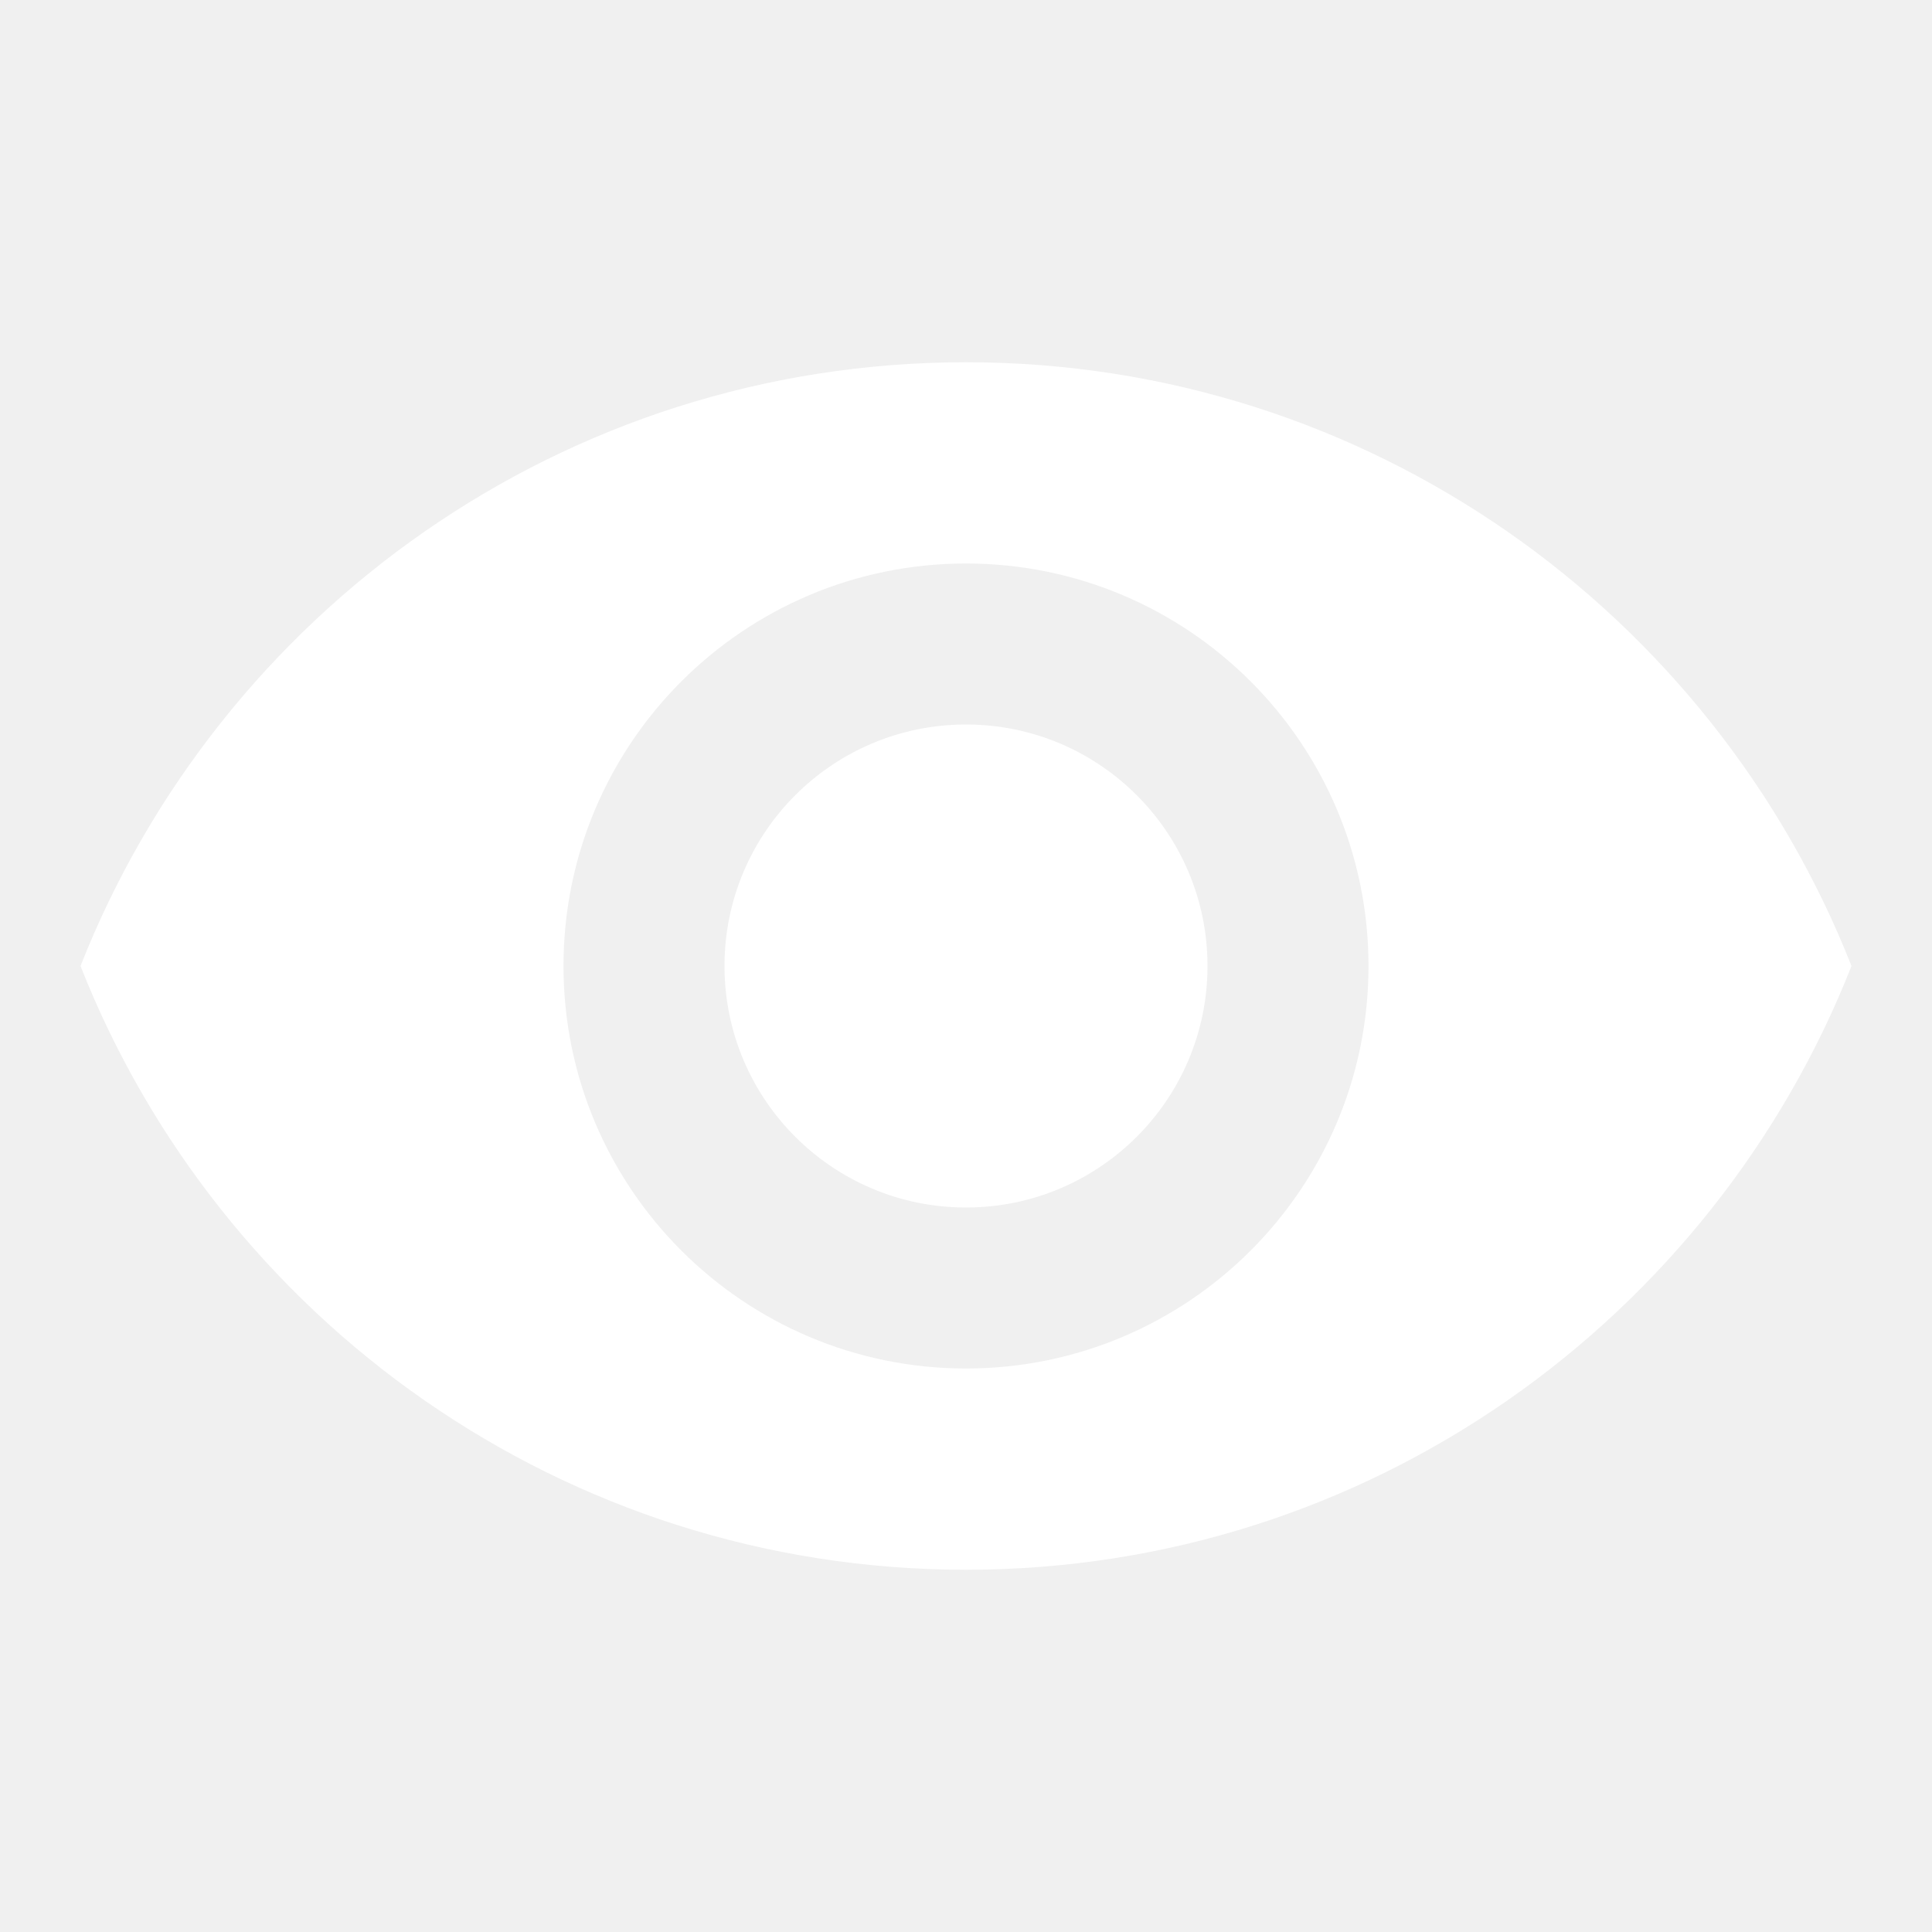
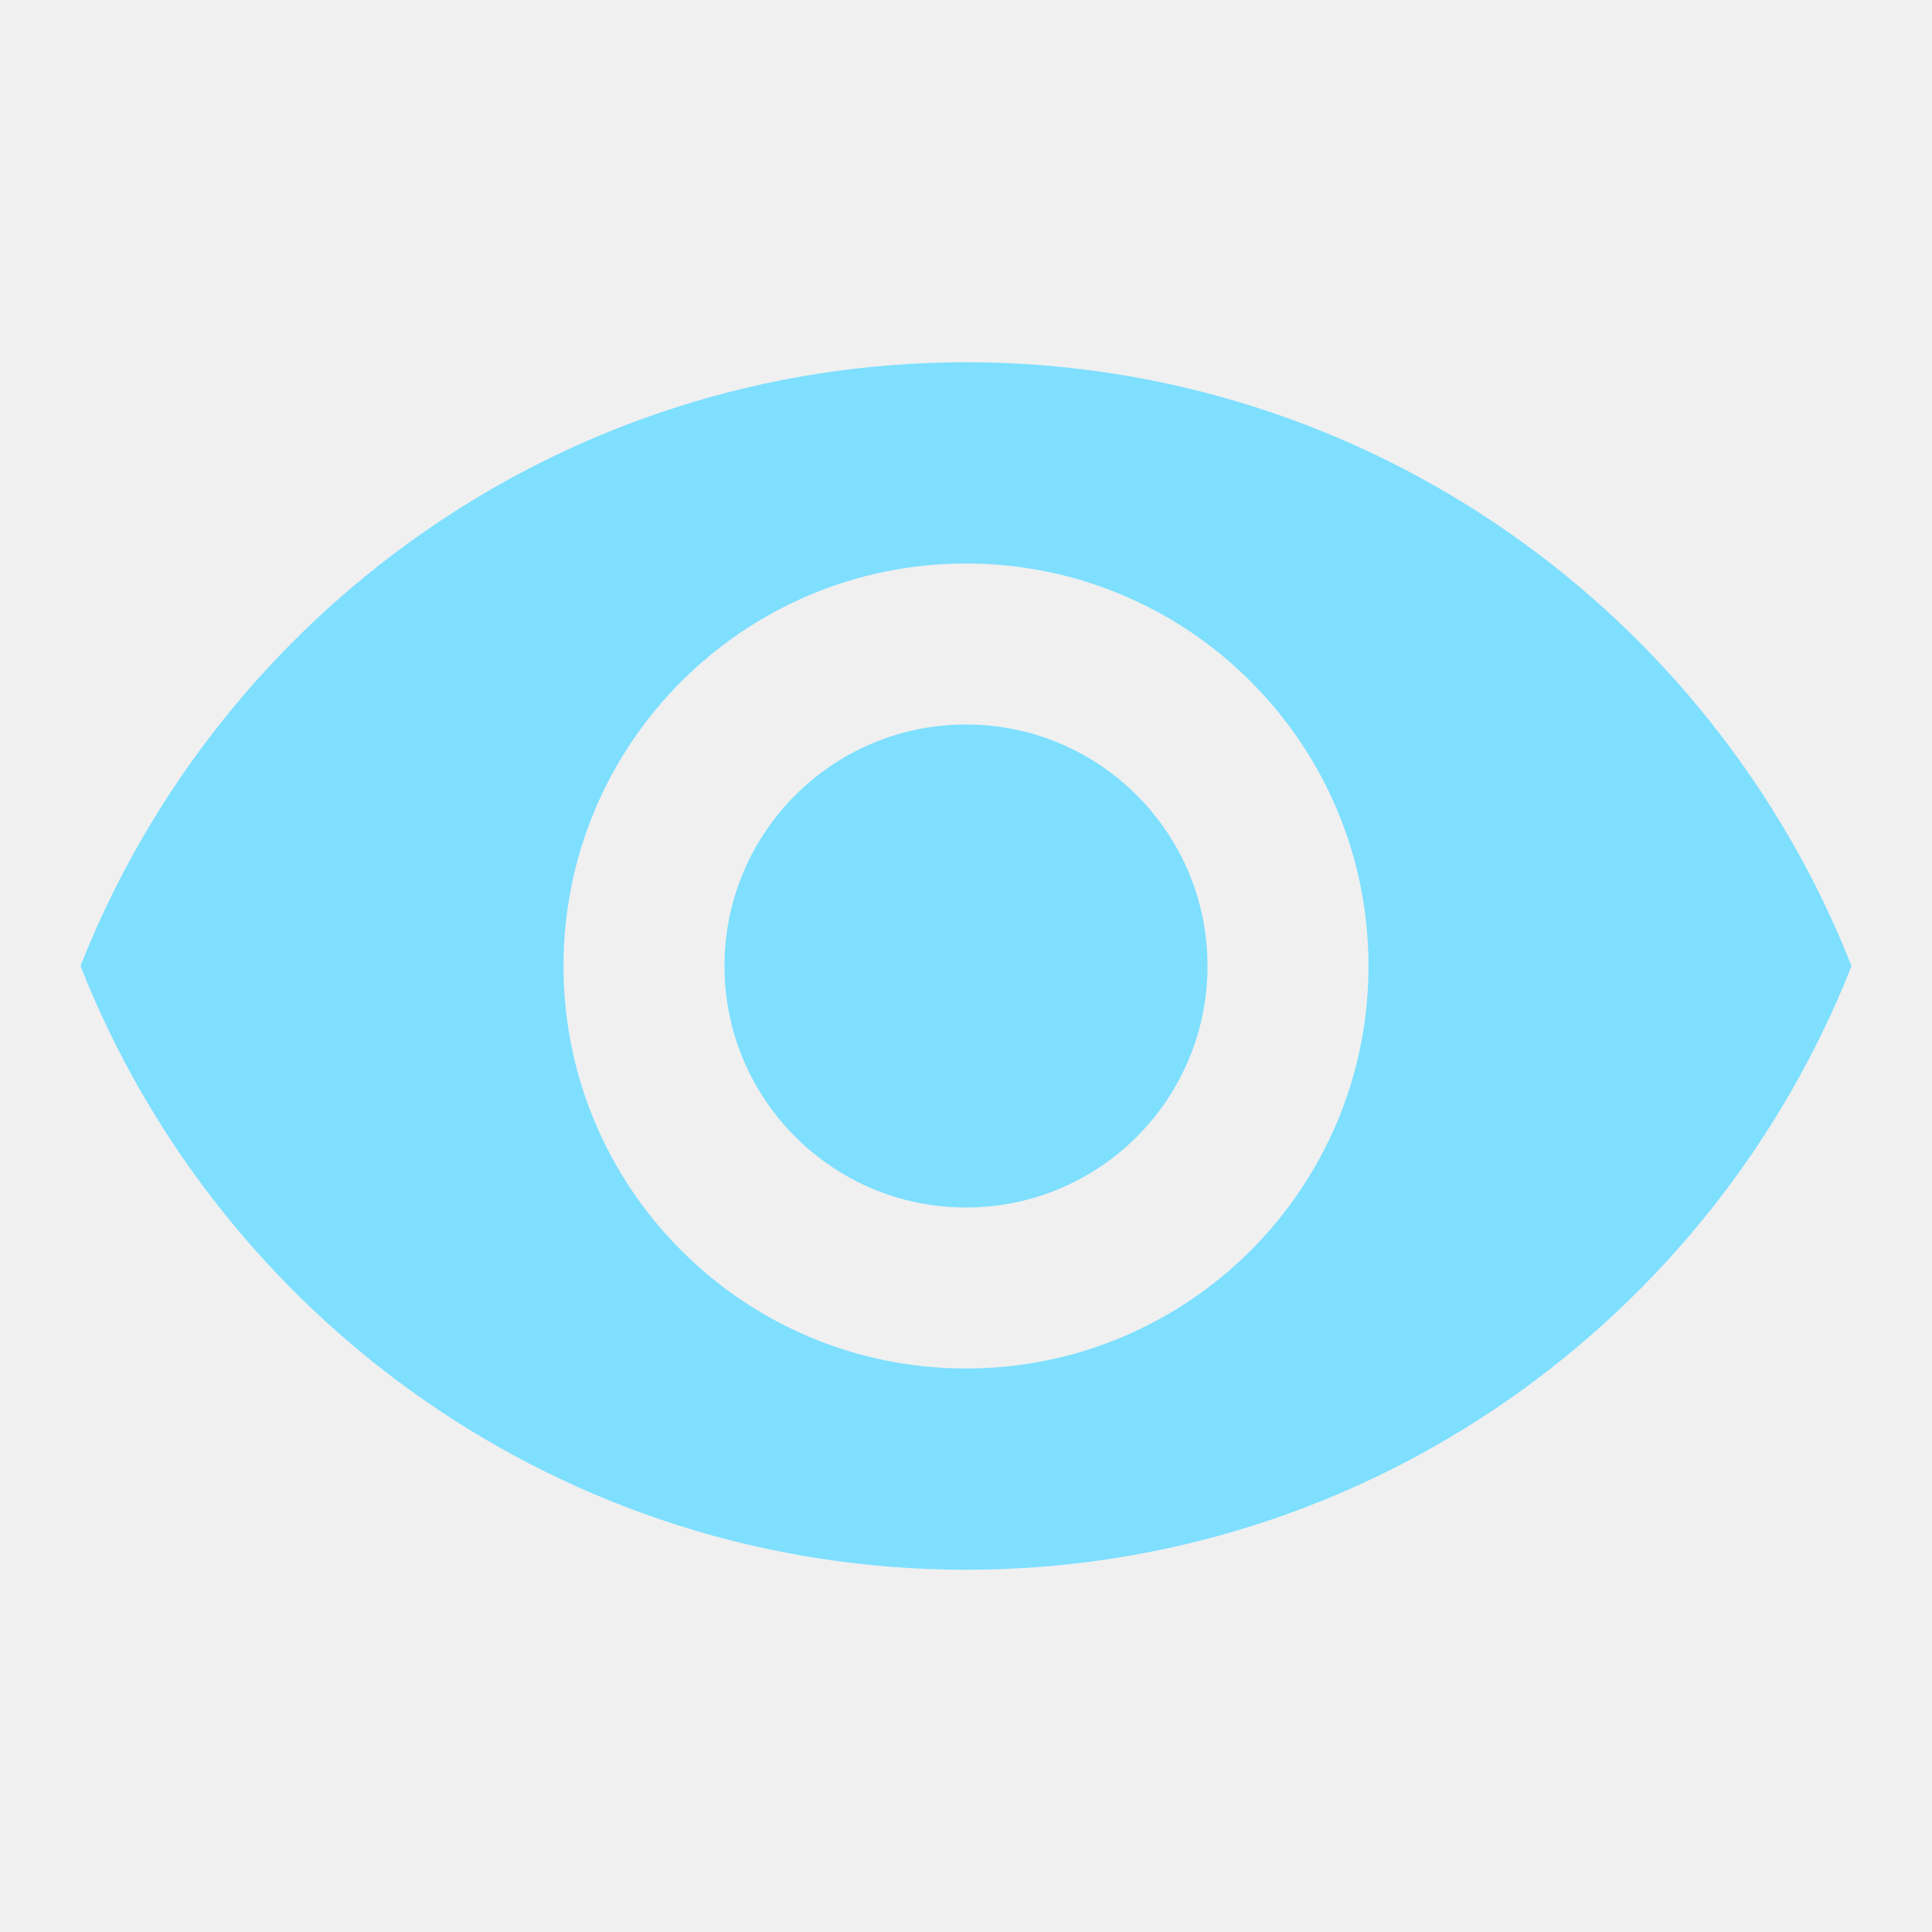
- <svg xmlns="http://www.w3.org/2000/svg" viewBox="0 0 24 24" fill="white">
+ <svg xmlns="http://www.w3.org/2000/svg" viewBox="0 0 24 24" fill="#7edfff">
  <path d="M12,9A3,3 0 0,0 9,12A3,3 0 0,0 12,15A3,3 0 0,0 15,12A3,3 0 0,0 12,9M12,17A5,5 0 0,1 7,12A5,5 0 0,1 12,7A5,5 0 0,1 17,12A5,5 0 0,1 12,17M12,4.5C7,4.5 2.73,7.61 1,12C2.73,16.39 7,19.5 12,19.5C17,19.5 21.27,16.39 23,12C21.27,7.61 17,4.5 12,4.5Z" />
</svg>
